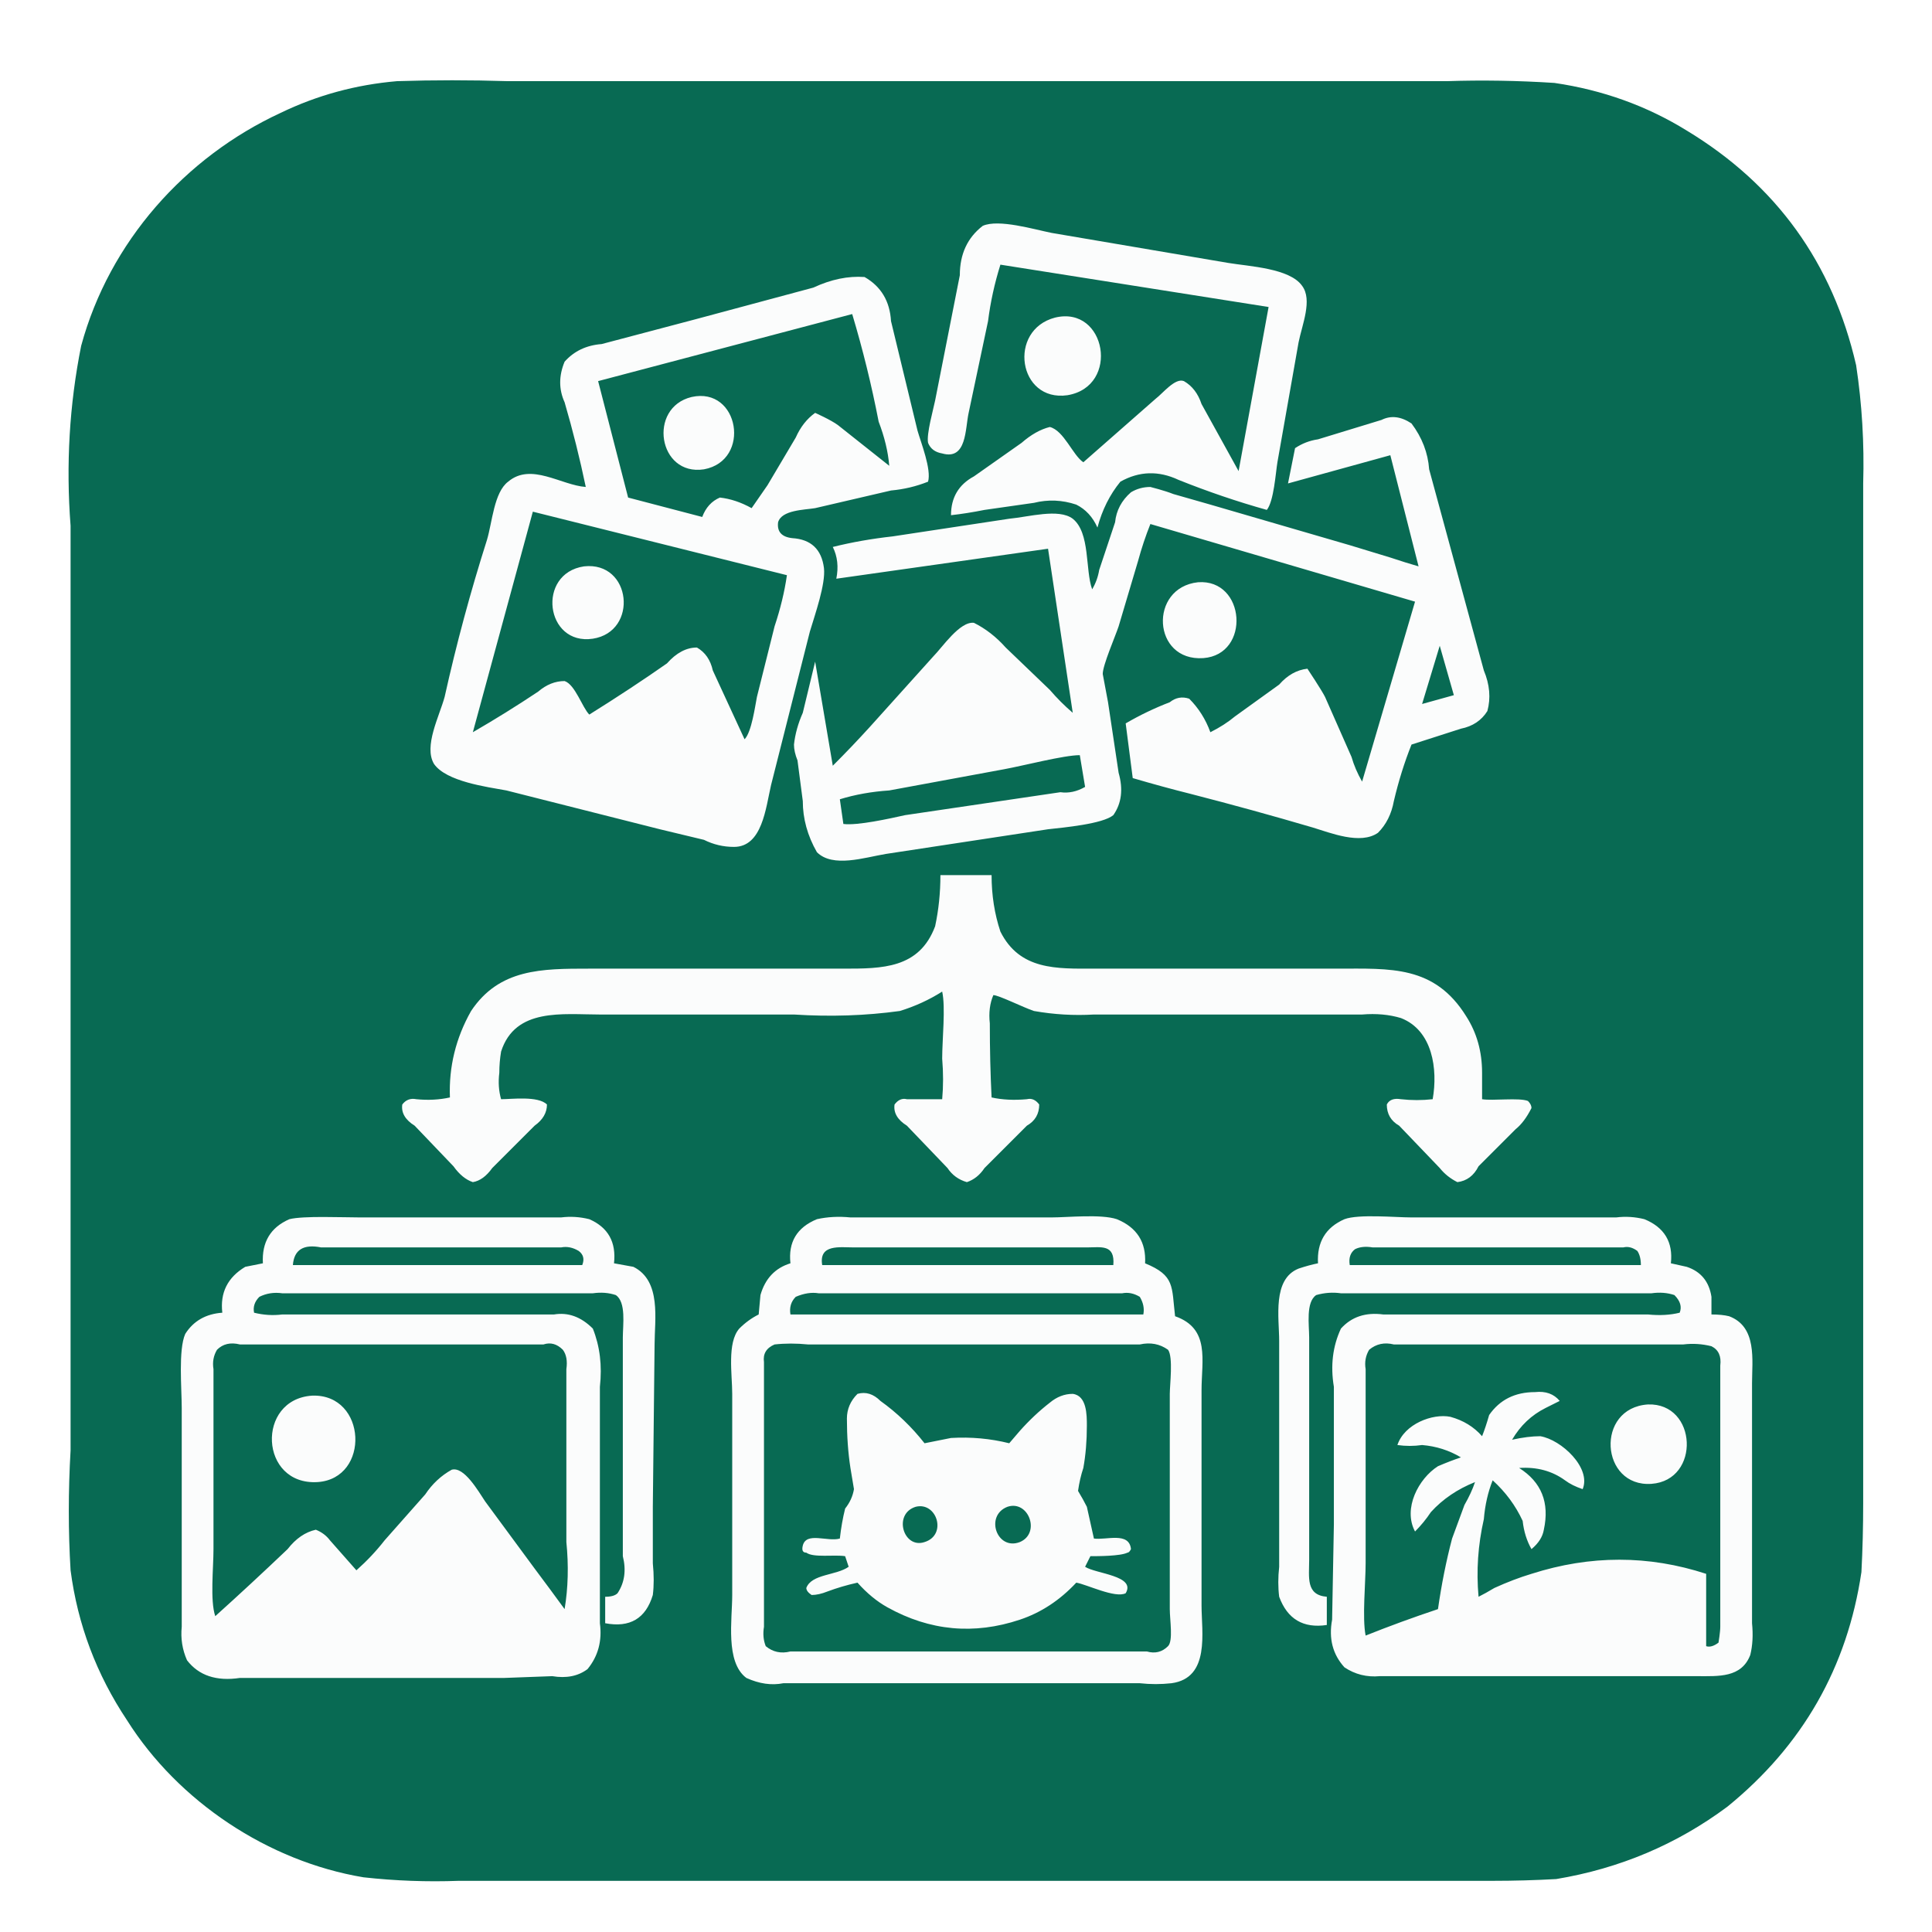
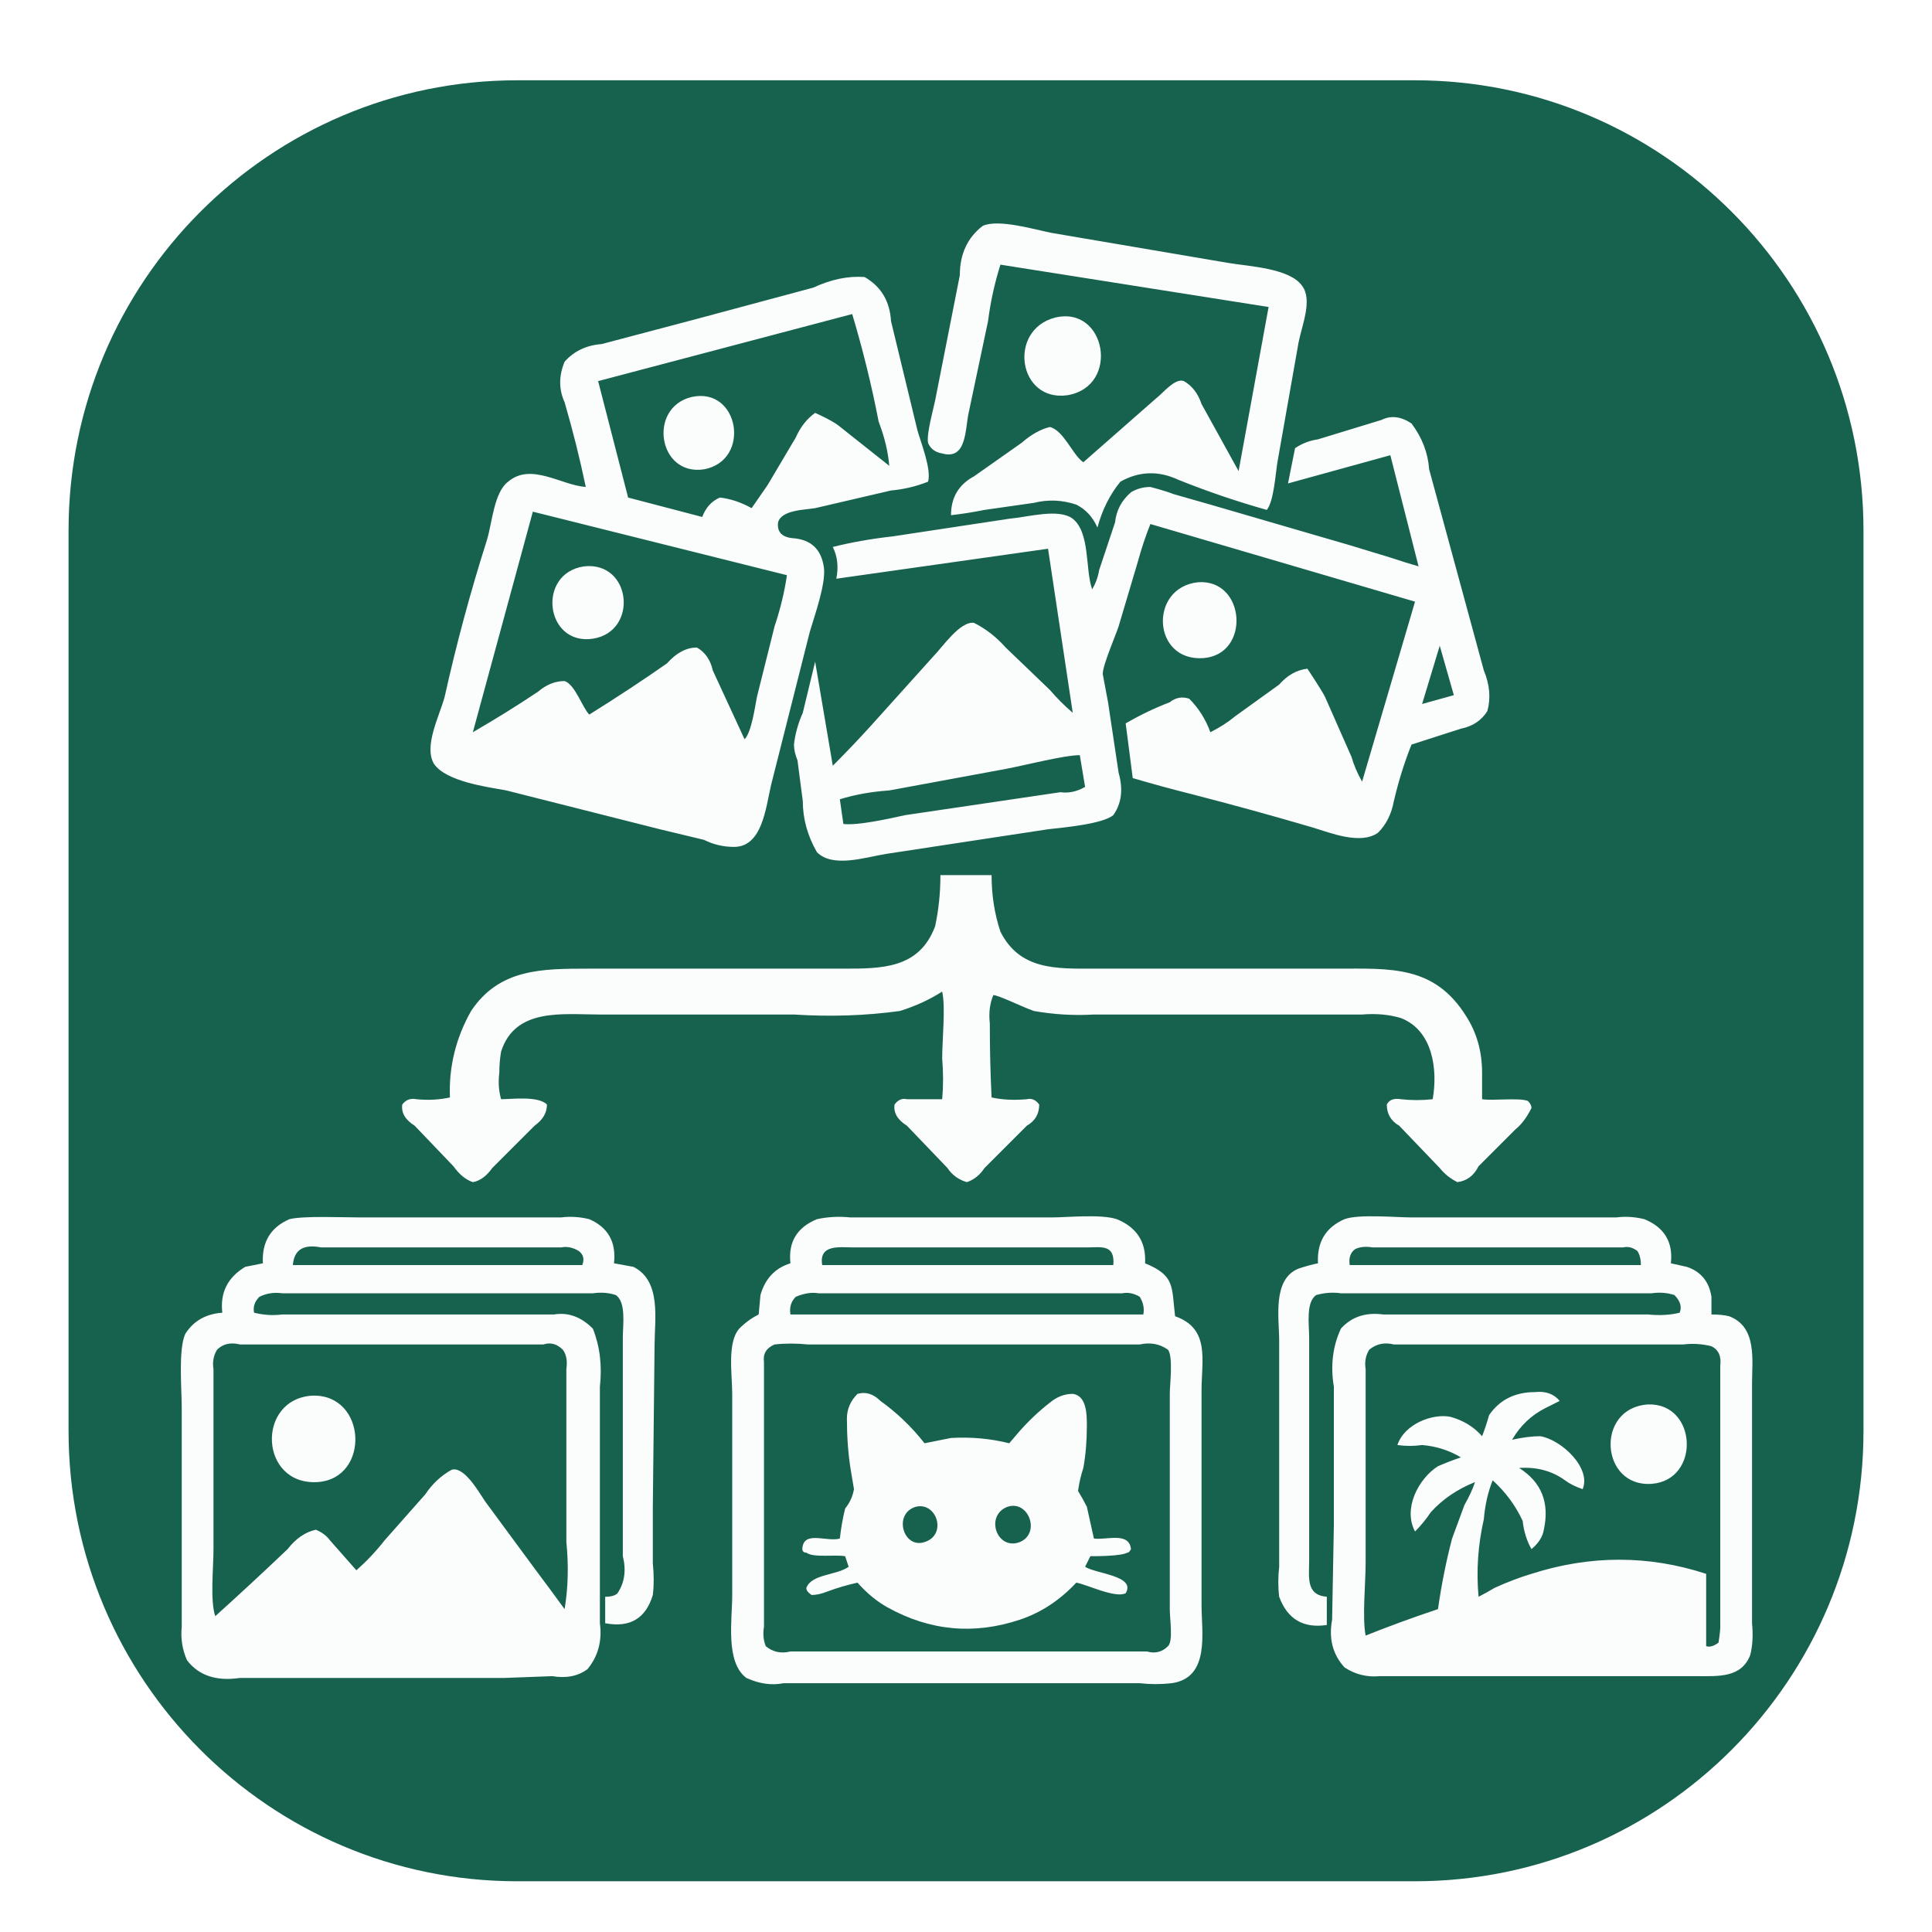
<svg xmlns="http://www.w3.org/2000/svg" viewBox="0 0 1095 1095">
-   <path fill="#086a53" d="M225 46q31-1 63 0H820q30-1 61 1 41 6 75 27 76 46 96 133 5 33 4 67V852q0 20-1 39-12 81-76 133-43 32-97 41-18 1-36 1H260q-27 1-54-2c-54-9-105-43-134-89q-26-39-32-85-2-33 0-68V298q-4-52 6-102C62 137 105 89 159 64q31-15 66-18" />
+   <rect x="38.857" y="45.5" width="1017.31" height="1020.75" rx="254.327" ry="255.188" fill="#16624f" />
  <path fill="#fbfcfc" d="M718 289q-25-7-50-17-17-8-33 1-9 11-13 26-4-9-12-13-12-4-24-1l-28 4q-10 2-19 3 0-15 13-22l27-19q8-7 16-9c8 2 13 16 19 20l41-36c4-3 11-12 16-10q7 4 10 13l21 38 17-93-152-24q-5 16-7 32l-11 52c-2 9-1 27-15 23q-6-1-8-6c-1-5 3-19 4-24l14-71q0-18 13-28c9-4 29 2 39 4l100 17c12 2 35 3 42 13 6 8 0 22-2 32l-12 68c-1 6-2 22-6 27M526 273q-10 4-21 5l-43 10c-6 1-19 1-21 8q-1 8 8 9 16 1 18 17c1 9-5 26-8 36l-22 87c-3 13-5 35-21 35q-9 0-17-4l-25-6-87-22c-11-2-34-5-41-15-6-10 3-27 6-38q10-45 24-89c3-10 4-27 12-33 13-11 30 2 44 3q-5-24-12-48-5-11 0-23 8-9 21-10l53-14 67-18q15-7 29-6 14 8 15 25l15 62c2 7 8 22 6 29m-43-95L339 216l17 66 42 11q3-8 10-11 9 1 18 6l9-13 16-27q4-9 11-14s9 4 13 7l29 23q-1-12-6-25-6-31-15-61m115 2c29-7 37 39 7 44-28 4-34-37-7-44M392 225c27-6 34 36 7 41-26 4-32-35-7-41M800 422q-6 15-10 32-2 11-9 18c-10 7-27 0-37-3q-34-10-69-19-16-4-33-9l-4-31q12-7 25-12 5-4 11-2 8 8 12 19 8-4 14-9l25-18q7-8 16-9s8 12 10 16l15 34q2 7 6 14l30-102-150-44q-4 10-7 21l-11 37c-2 6-9 22-9 27l3 16 6 40q4 14-3 24c-6 5-28 7-37 8l-92 14c-12 2-30 8-39-1q-8-14-8-29l-3-23q-2-5-2-9 1-9 5-18l7-29 10 59q11-11 21-22l36-40c5-5 15-20 23-19q10 5 18 14l25 24q6 7 13 13l-14-93-120 17q2-10-2-18 16-4 34-6l66-10c11-1 28-6 36 0 10 8 7 29 11 40q3-5 4-11l9-27q1-10 9-17 5-3 11-3s8 2 13 4l21 6 79 23 23 7q9 3 16 5l-16-63-58 16 4-20q6-4 13-5l36-11q8-4 17 2 9 12 10 26l31 114q5 12 2 23-5 8-15 10l-28 9M302 290L268 415q19-11 37-23 7-6 15-6c6 2 10 15 14 19q24-15 44-29 8-9 17-9 7 4 9 13l18 39c4-4 6-19 7-24l10-40q5-15 7-29L302 290m29 31c27-3 31 37 5 41-27 4-32-37-5-41m348 9c27-2 30 41 3 43-29 2-31-40-3-43m145 64l-8-28-10 33 18-5M612 428c-9 0-32 6-43 8l-65 12q-15 1-28 5l2 14c8 1 26-3 35-5l88-13q7 1 14-3l-3-18m-50 68q0 17 5 32c11 22 32 21 53 21H758c30 0 55-2 73 27q9 14 9 32v15c6 1 21-1 26 1q2 2 2 4-4 8-9 12l-21 21q-4 8-12 9-6-3-10-8l-23-24q-7-4-7-12 2-4 8-3 9 1 18 0c3-17 0-39-18-46q-10-3-22-2H620q-17 1-34-2c-6-2-20-9-23-9q-3 7-2 16 0 22 1 42 9 2 20 1 4-1 7 3 0 8-7 12l-24 24q-4 6-10 8-7-2-11-8l-23-24q-8-5-7-12 3-4 7-3h20q1-11 0-23c0-11 2-29 0-38q-11 7-24 11-29 4-60 2H340c-21 0-48-4-56 21q-1 6-1 12-1 8 1 15c6 0 21-2 26 3q0 7-7 12l-24 24q-5 7-11 8-6-2-11-9l-22-23q-8-5-7-12 3-4 8-3 10 1 19-1-1-26 12-49c16-24 40-24 67-24H478c22 0 43 0 52-24q3-14 3-29h29M348 716l11 2c16 8 12 30 12 44l-1 92v32q1 10 0 18-6 20-27 16V905q5 0 7-2 6-9 3-21V758c0-7 2-20-4-24q-6-2-13-1H160q-7-1-13 2-4 4-3 9 8 2 16 1H314q12-2 22 8 6 15 4 33V920q2 15-7 26-8 6-20 4l-27 1H136q-20 3-30-10-4-9-3-19V798c0-11-2-33 2-42q7-11 21-12-2-17 13-26l10-2q-1-18 15-25c8-2 30-1 40-1H318q8-1 16 1 16 7 14 25m301 0c17 7 15 13 17 30 20 7 15 25 15 42V910c0 15 5 41-17 44q-9 1-18 0H444q-10 2-21-3c-12-9-8-33-8-47V790c0-11-3-29 4-37q5-5 11-8l1-11q4-14 17-18-2-18 15-25 9-2 19-1H596c9 0 28-2 37 1q17 7 16 25m298 0l9 2q12 4 14 17v10q6 0 10 1c16 6 13 25 13 38V920q1 10-1 18c-5 13-18 12-30 12H782q-11 1-20-5-10-11-7-27l1-54V786q-3-18 4-33 9-10 24-8H934q10 1 18-1 2-5-3-10-6-2-13-1H760q-7-1-14 1c-6 4-4 17-4 24V884c0 10-2 20 10 21v16q-20 3-27-16-1-8 0-17V760c0-13-4-35 11-41q6-2 11-3-1-18 15-25c8-3 29-1 38-1H916q8-1 16 1 17 7 15 25m-617 1q2-5-2-8-5-3-10-2H182q-15-3-16 10H330m301 0c1-12-7-10-15-10H484c-8 0-20-2-18 10H631m299 0q0-5-2-8-4-3-8-2H778q-6-1-10 1-4 3-3 9H930M648 745q1-5-2-10-5-3-10-2H464q-6-1-13 2-4 4-3 10H648M320 912q3-18 1-38V776q1-7-2-11-5-5-11-3H136q-8-2-13 3-3 5-2 11V878c0 11-2 29 1 38q20-18 41-38 7-9 16-11 5 2 8 6l15 17q9-8 16-17l23-26q6-9 15-14c7-2 15 12 19 18l28 38q9 12 17 23M439 762q-7 3-6 10V922q-1 6 1 11 6 5 14 3H650q7 2 12-3c3-3 1-15 1-21V790c0-5 2-21-1-25q-7-5-16-3H458q-10-1-19 0M967 933q3 1 7-2s1-6 1-9V774q1-8-5-11-8-2-16-1H790q-8-2-14 3-3 5-2 11V886c0 11-2 31 0 41q20-8 41-15 3-21 8-40l7-19q4-7 6-13-15 6-25 17-4 6-9 11c-7-13 2-30 13-37q7-3 13-5-10-6-22-7-7 1-14 0c4-12 20-18 30-16q11 3 18 11 2-5 4-12 9-13 26-13 9-1 14 5l-8 4q-12 6-19 18 9-2 16-2c12 2 29 18 24 30q-6-2-10-5-11-8-26-7 19 12 14 35-1 6-7 11-4-7-5-16-6-13-17-23-4 10-5 22-5 22-3 44 4-2 9-5 11-5 21-8 50-16 99 0v41M524 818l15-3q17-1 33 3l6-7q8-9 17-16 6-5 13-5c8 1 8 12 8 18q0 13-2 24-2 6-3 13 3 5 5 9 2 9 4 18c7 1 20-4 21 6q-1 2-2 2c-4 2-17 2-21 2l-3 6c6 4 29 5 23 15-6 3-22-5-28-6q-14 15-32 21-39 13-75-7-9-5-17-14-9 2-17 5-5 2-9 2-3-2-3-4c3-8 17-7 24-12l-2-6c-6-1-18 1-22-2q-3 0-2-4c2-8 14-2 21-4q1-9 3-17 4-5 5-11l-2-12q-2-13-2-28 0-8 6-14 7-2 13 4 14 10 25 24M177 791c31-1 33 47 3 49-33 2-35-47-3-49m757 5c28-1 30 43 2 45-29 2-32-43-2-45M519 854c-13 4-7 24 5 20 13-4 7-23-5-20m52 0c-13 5-6 25 7 20 12-5 5-24-7-20" />
</svg>
